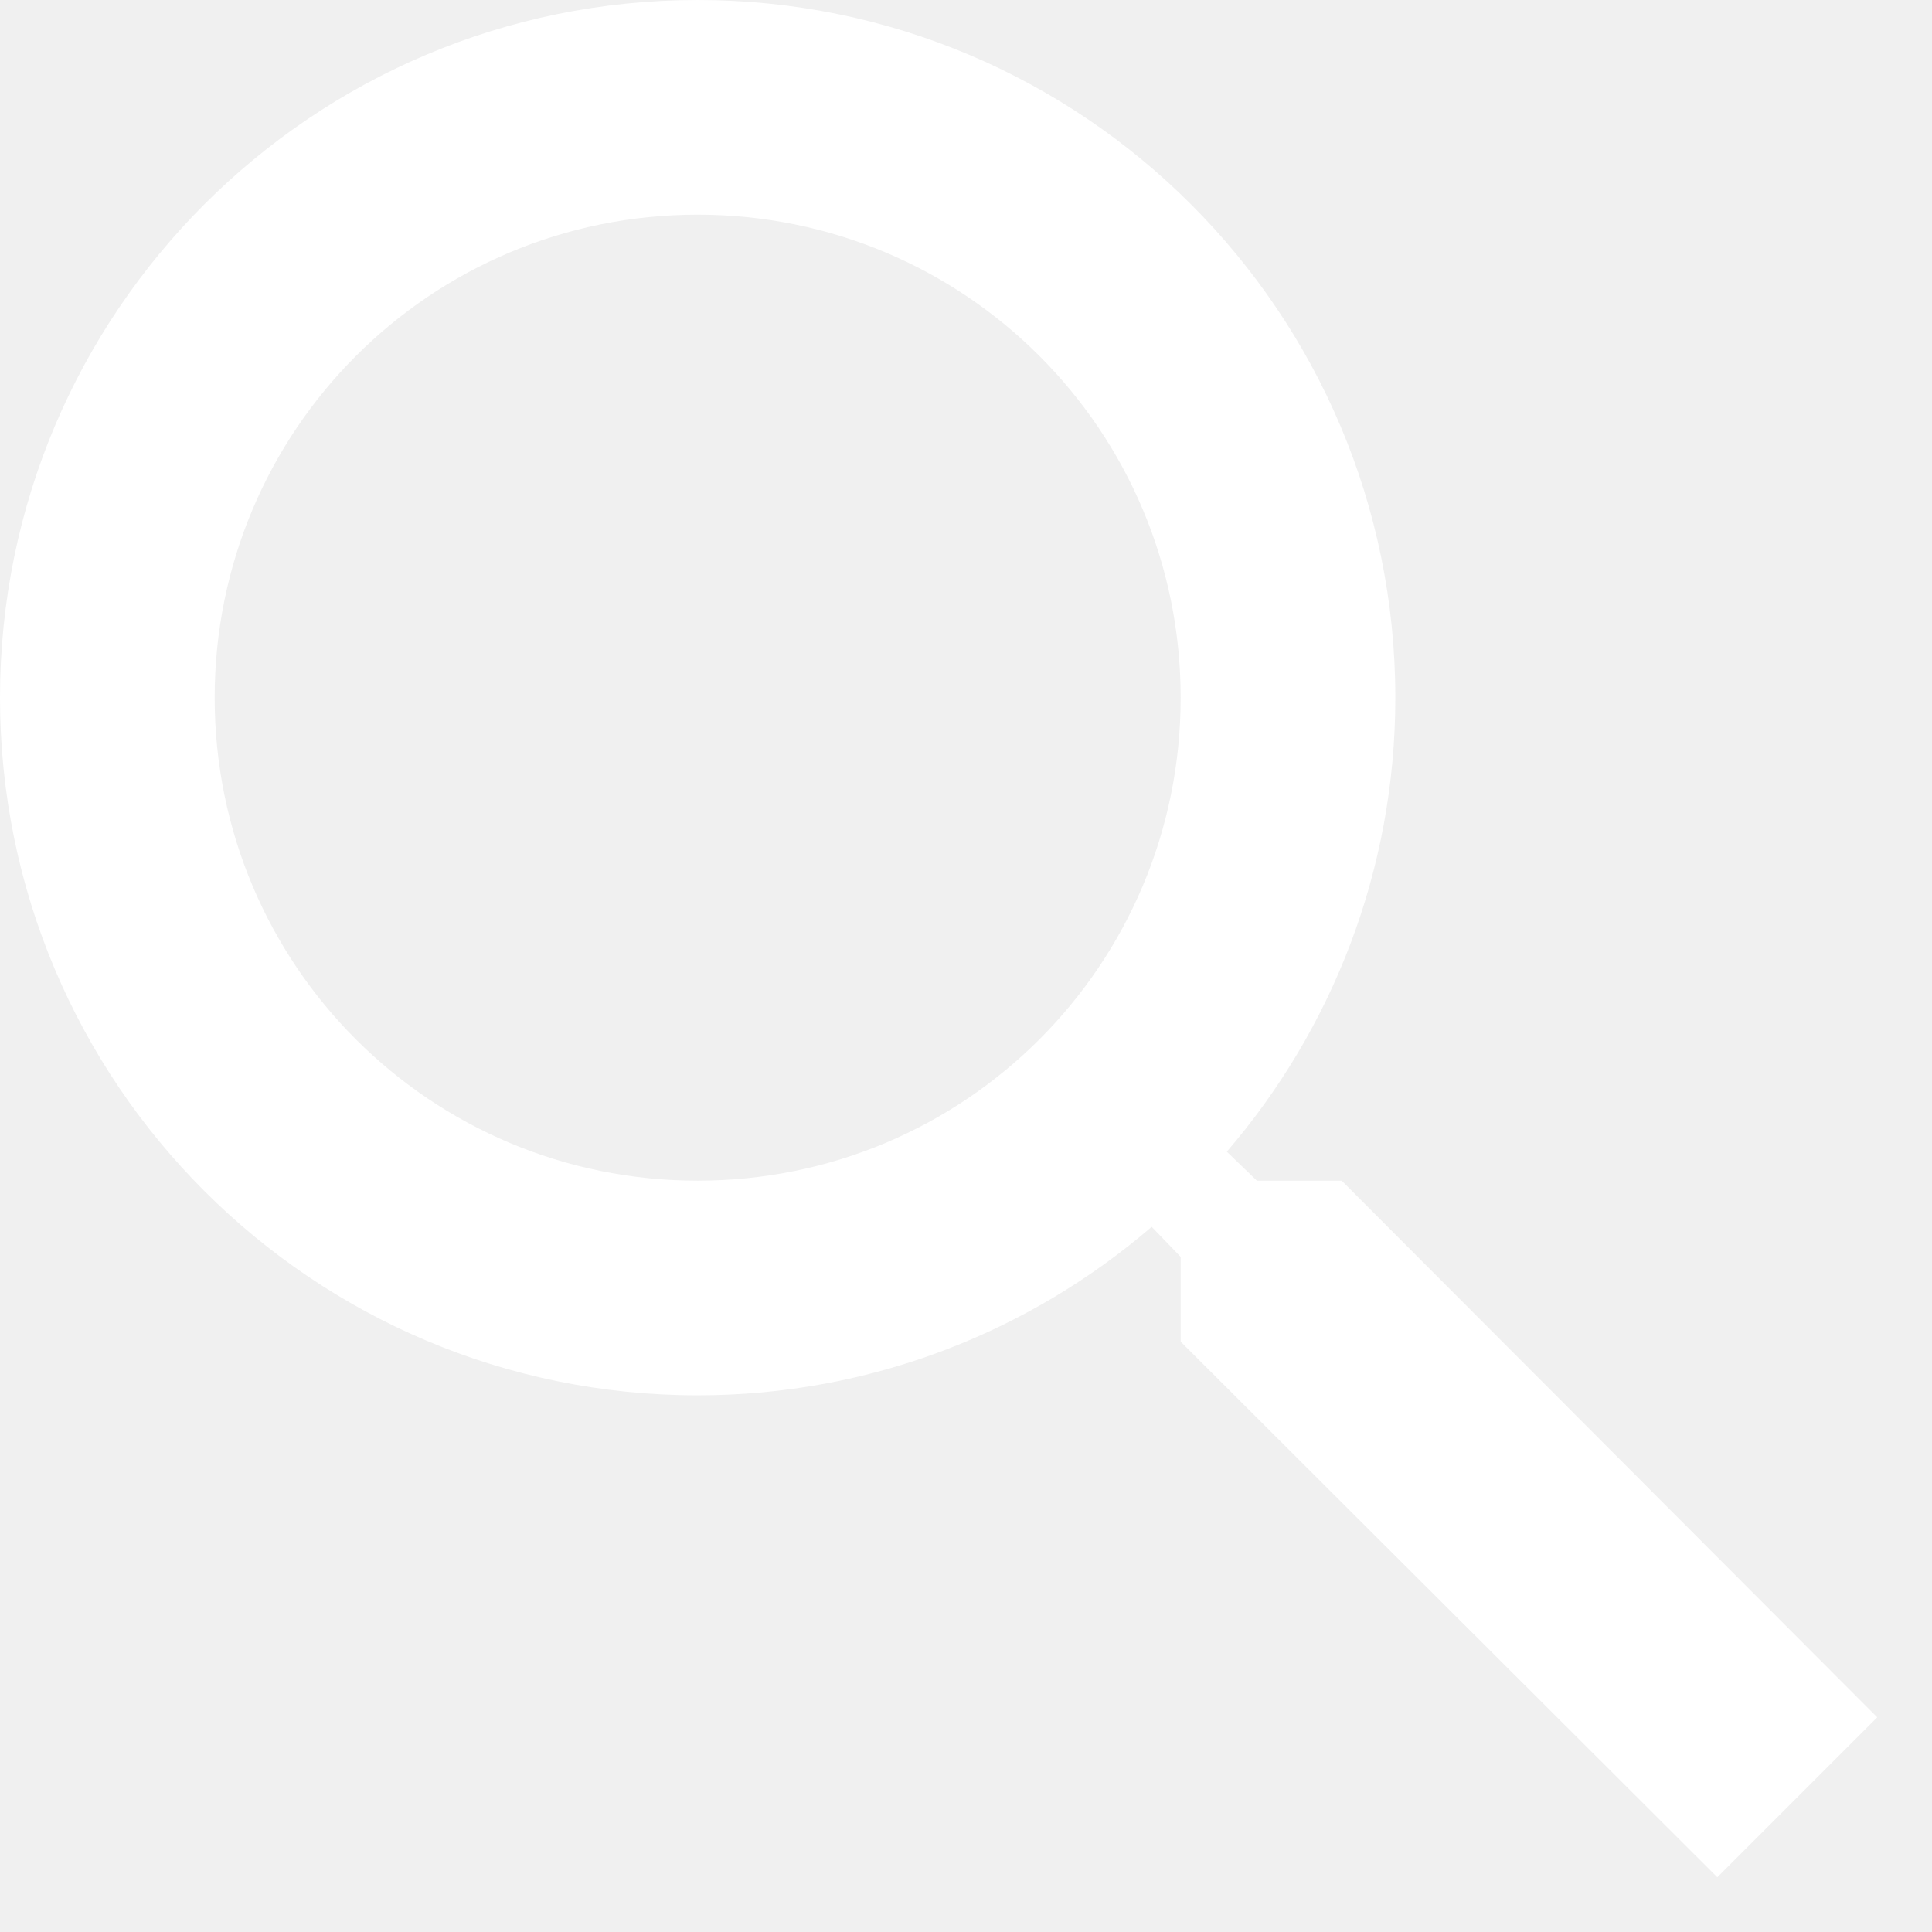
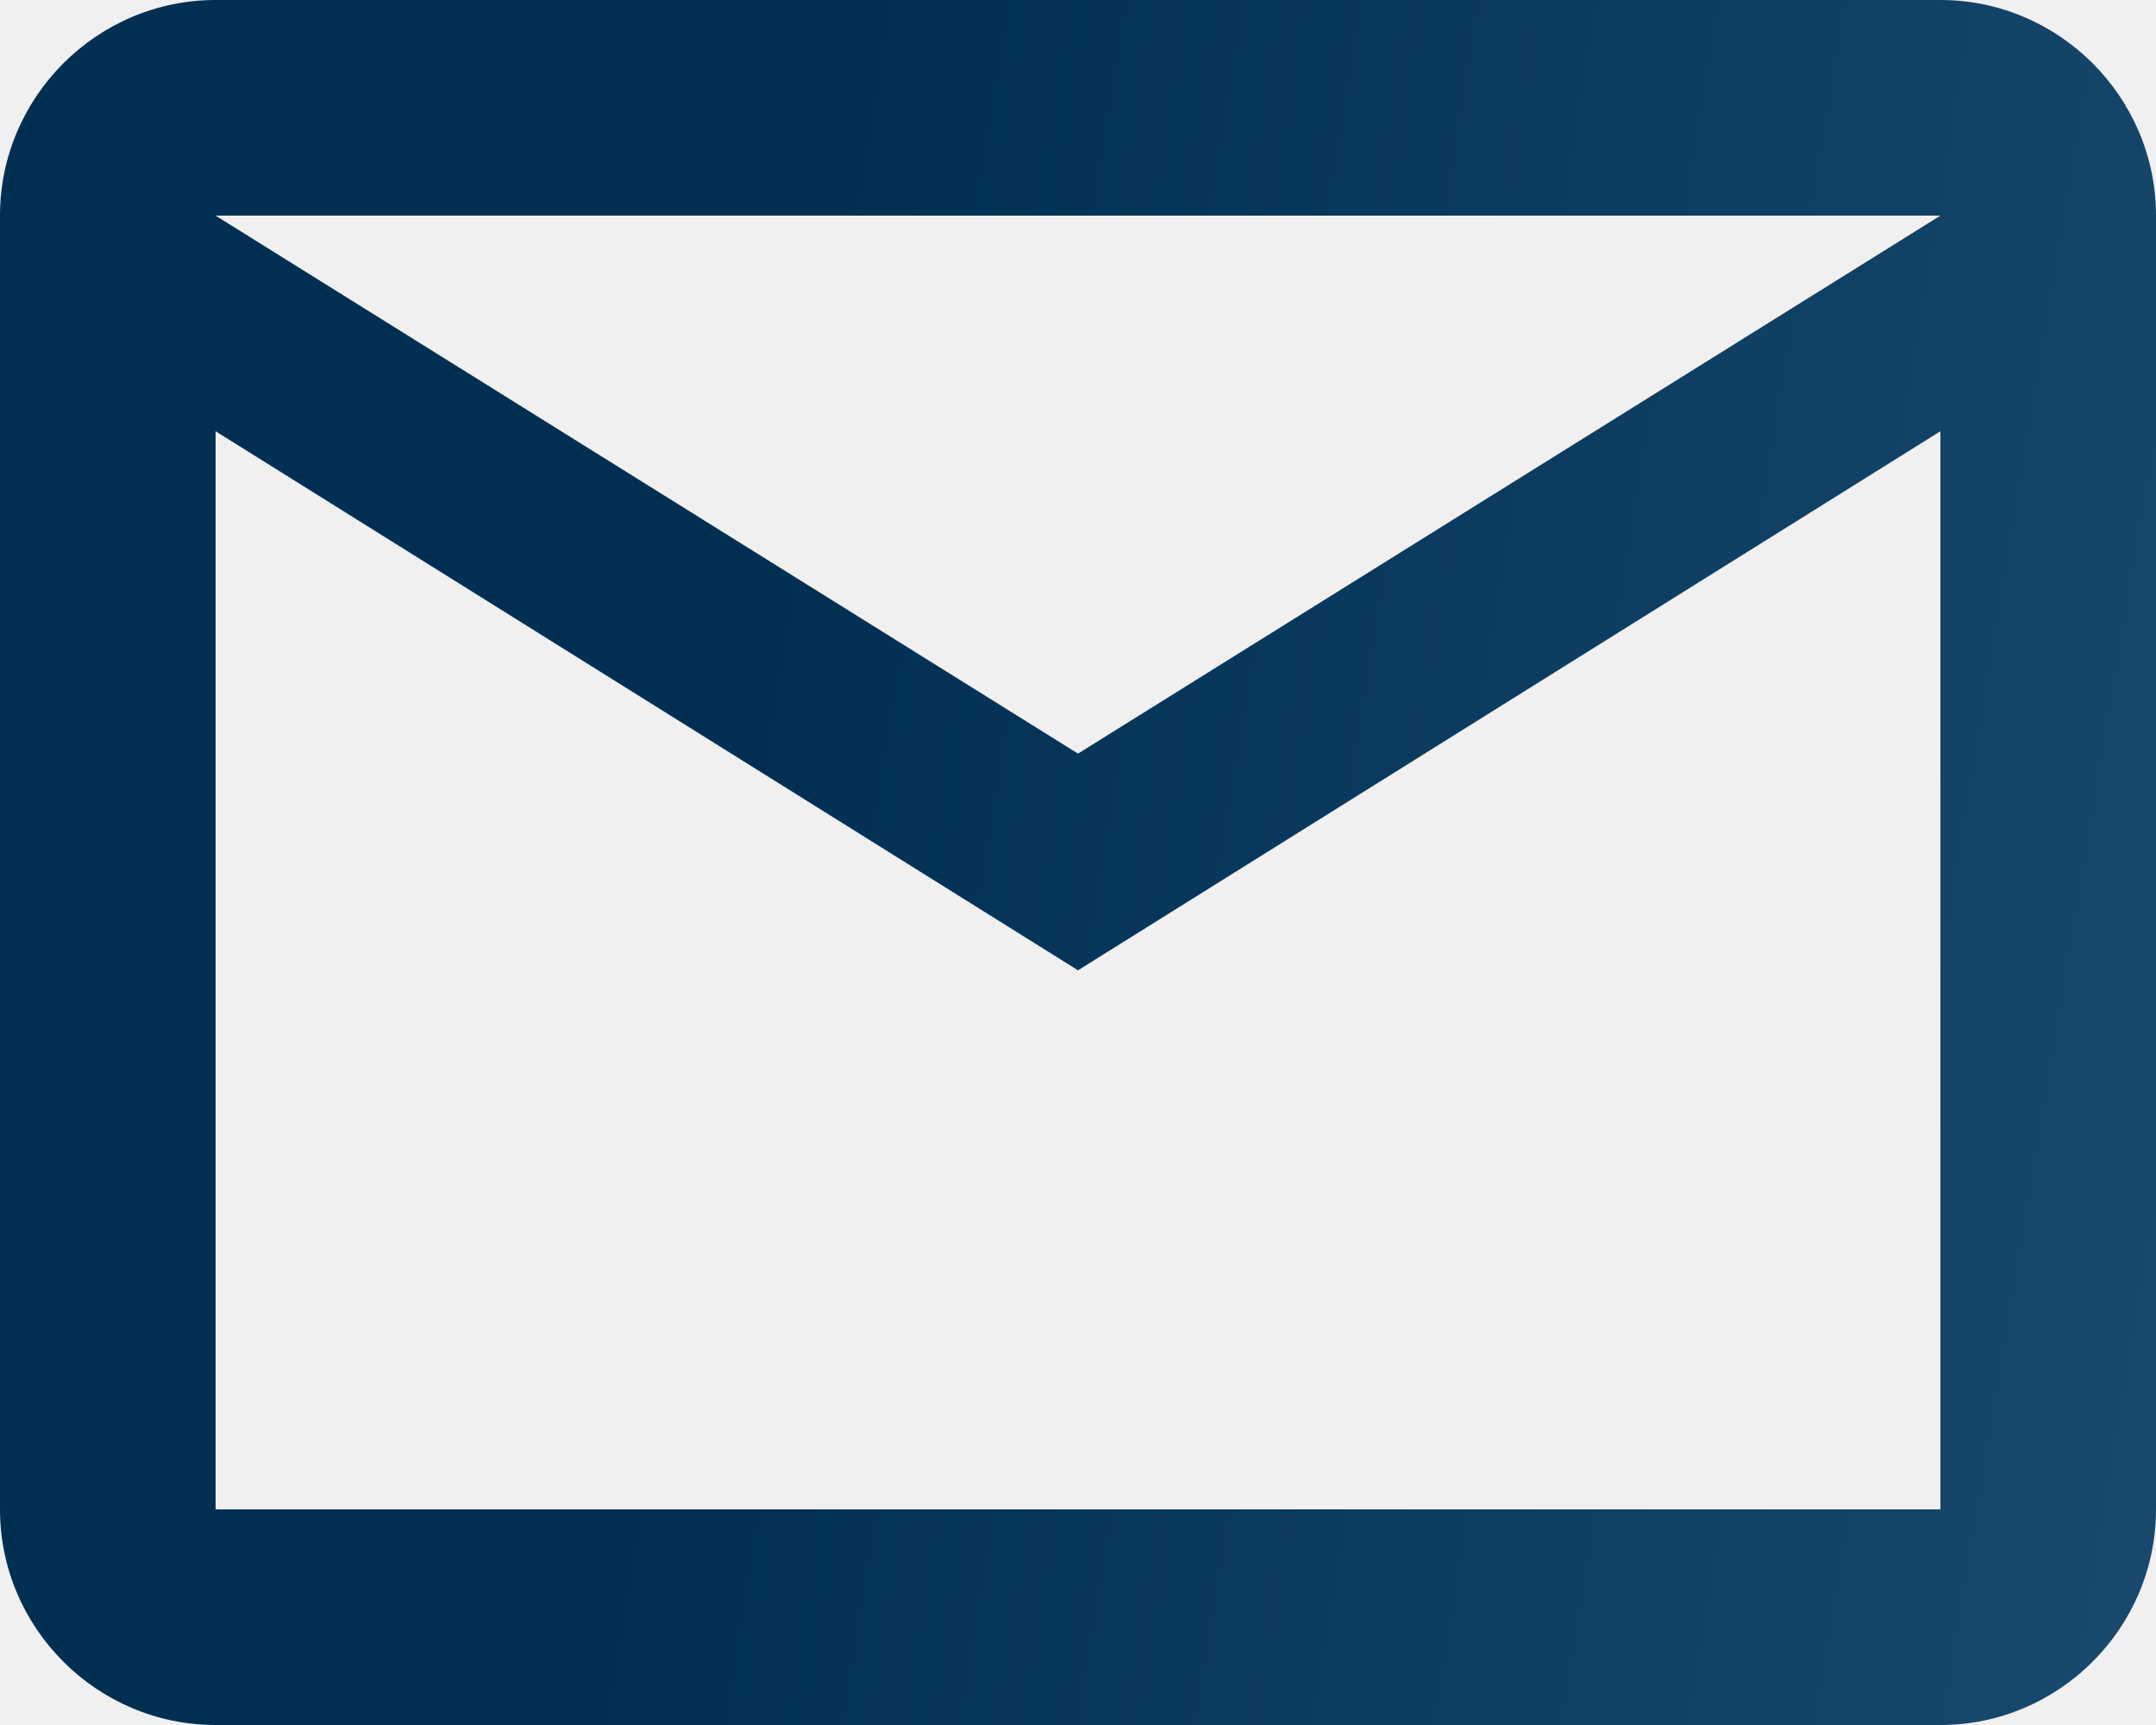
- <svg xmlns="http://www.w3.org/2000/svg" width="18" height="18" viewBox="0 0 18 18" fill="none">
-   <path d="M12.5 11H11.71L11.43 10.73C12.41 9.59 13 8.11 13 6.5C13 2.91 10.09 0 6.5 0C2.91 0 0 2.91 0 6.5C0 10.09 2.91 13 6.5 13C8.11 13 9.59 12.41 10.73 11.43L11 11.71V12.5L16 17.49L17.49 16L12.5 11ZM6.5 11C4.01 11 2 8.99 2 6.5C2 4.01 4.01 2 6.5 2C8.99 2 11 4.01 11 6.5C11 8.99 8.99 11 6.5 11Z" fill="white" />
+ <svg xmlns="http://www.w3.org/2000/svg" width="20" height="16" viewBox="0 0 20 16" fill="none">
+   <path d="M20 2C20 0.9 19.1 0 18 0H2C0.9 0 0 0.9 0 2V14C0 15.1 0.9 16 2 16H18C19.1 16 20 15.1 20 14V2ZM18 2L10 6.99L2 2H18ZM18 14H2V4L10 9L18 4V14Z" fill="url(#paint0_linear_123_3877)" />
+   <defs>
+     <linearGradient id="paint0_linear_123_3877" x1="8.356" y1="-1.92" x2="36.987" y2="2.819" gradientUnits="userSpaceOnUse">
+       <stop stop-color="#002F52" />
+       <stop offset="1" stop-color="#326589" />
+     </linearGradient>
+   </defs>
</svg>
